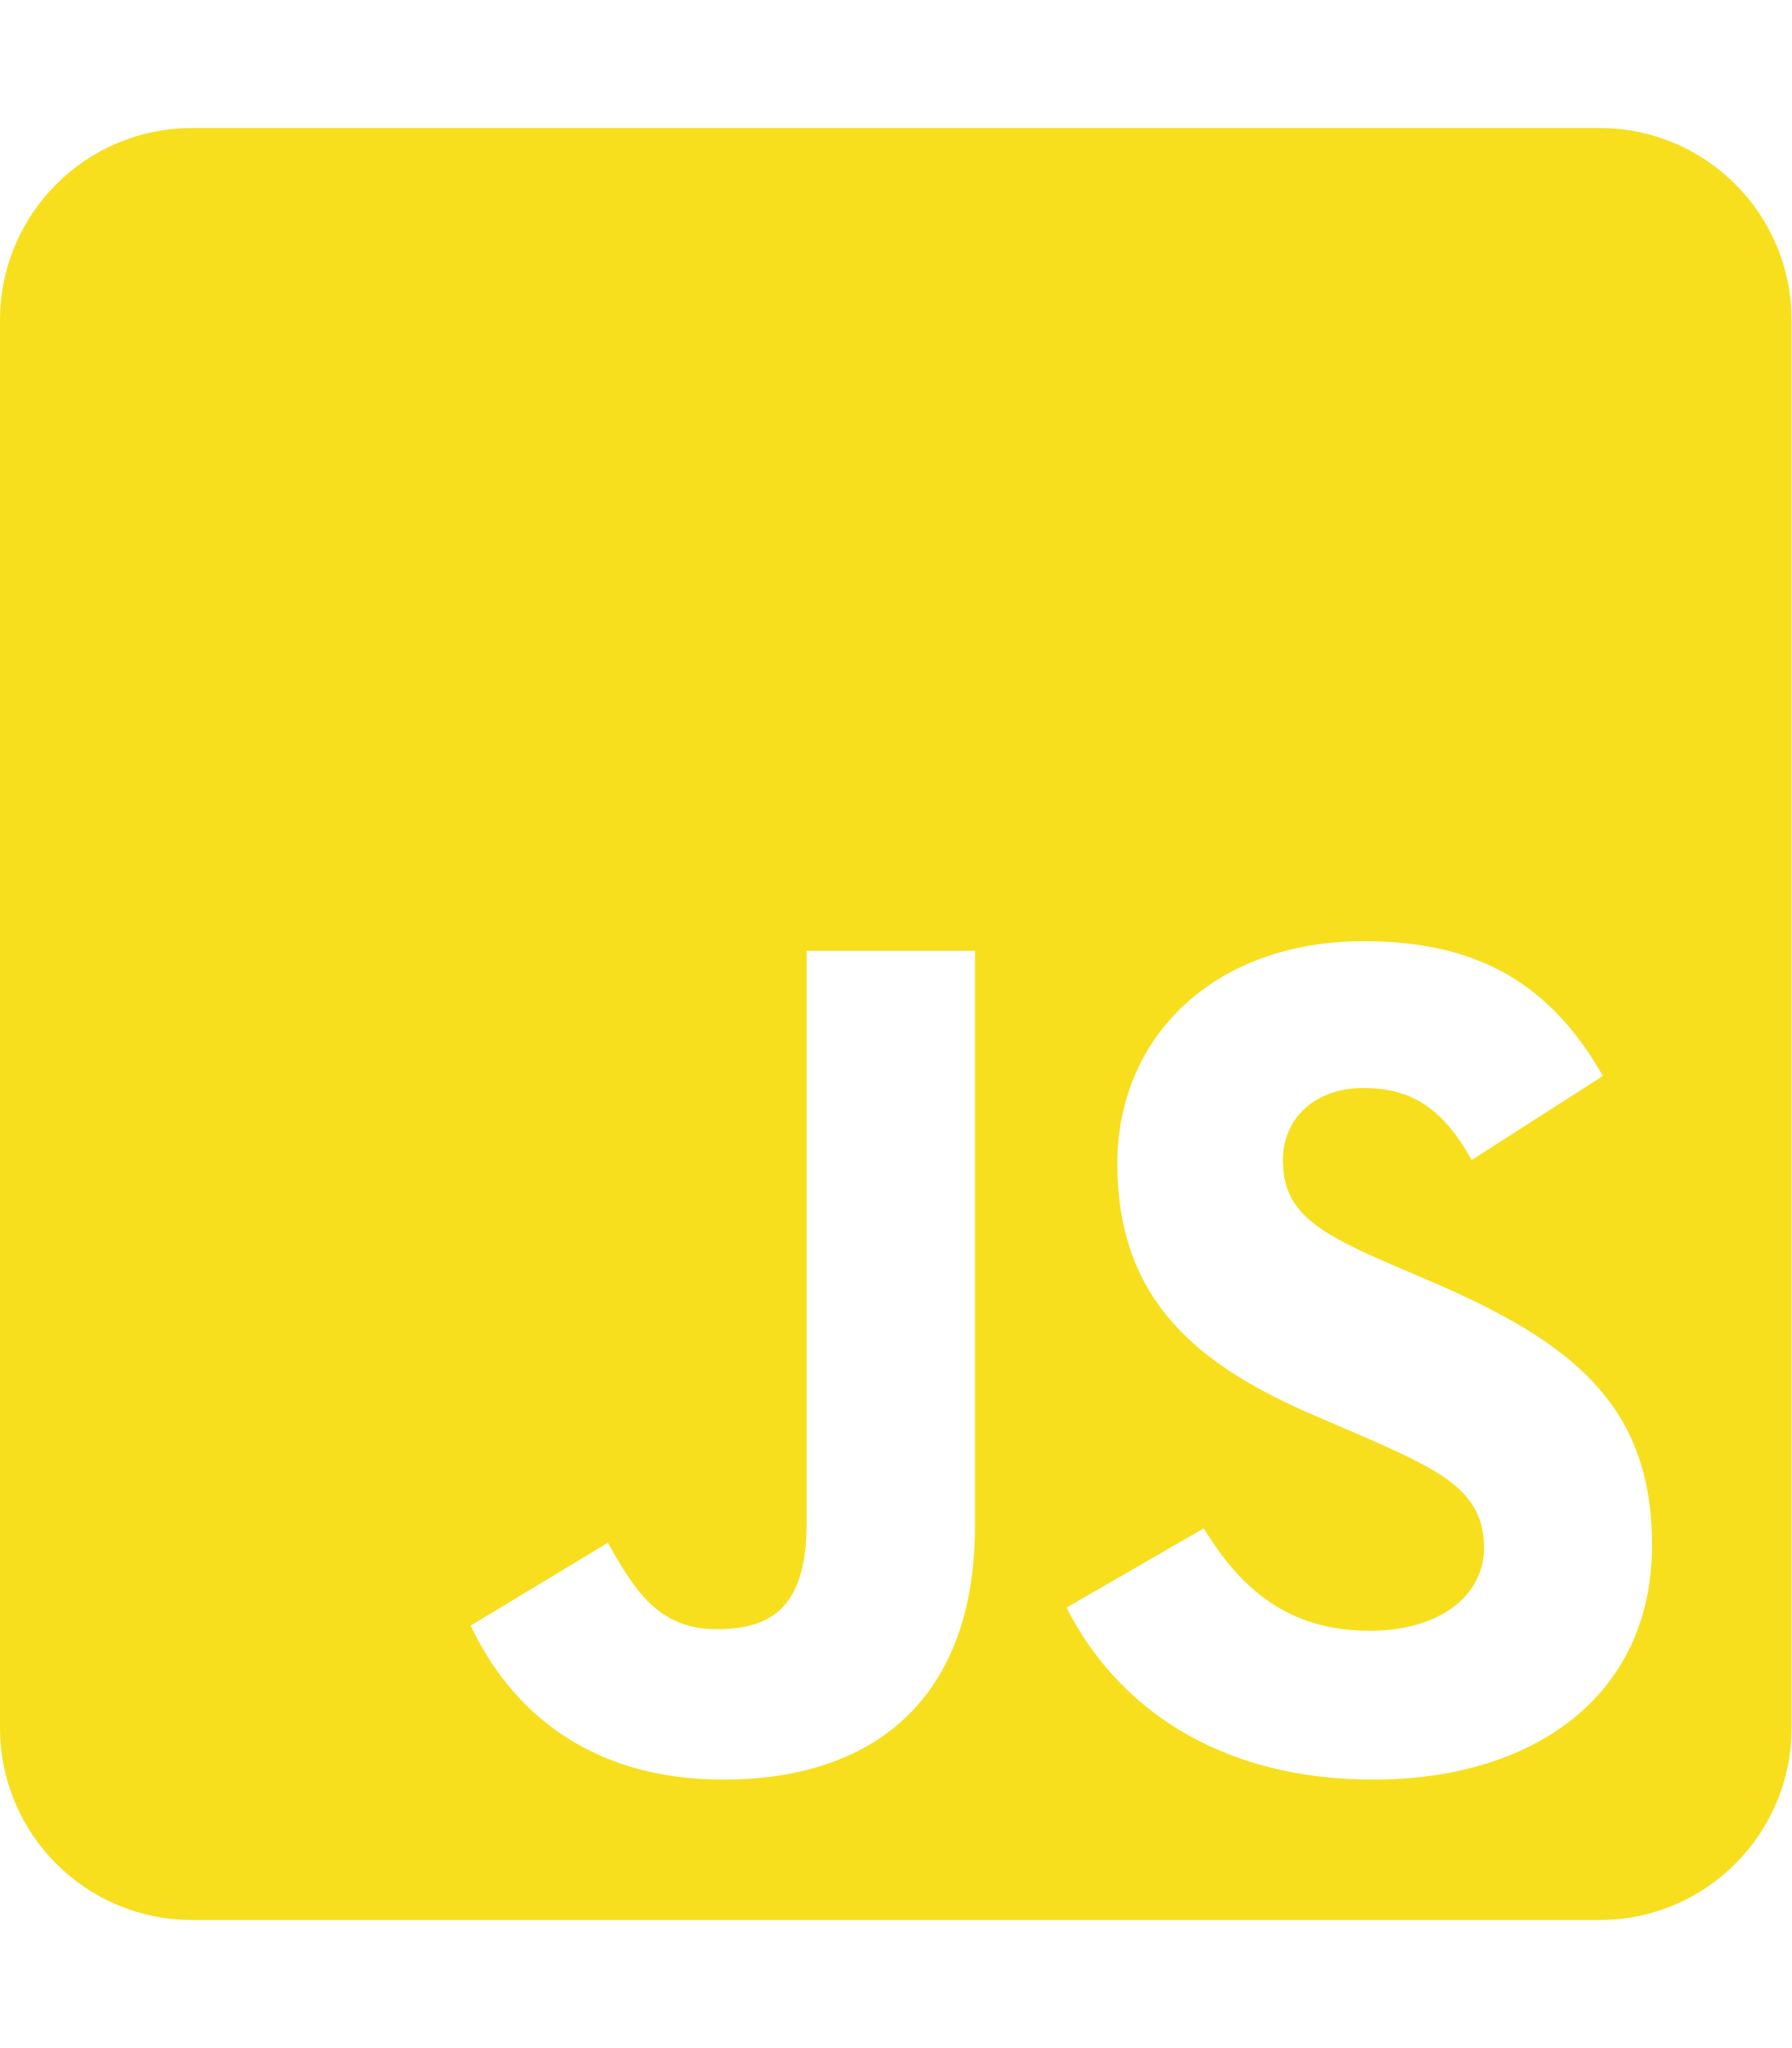
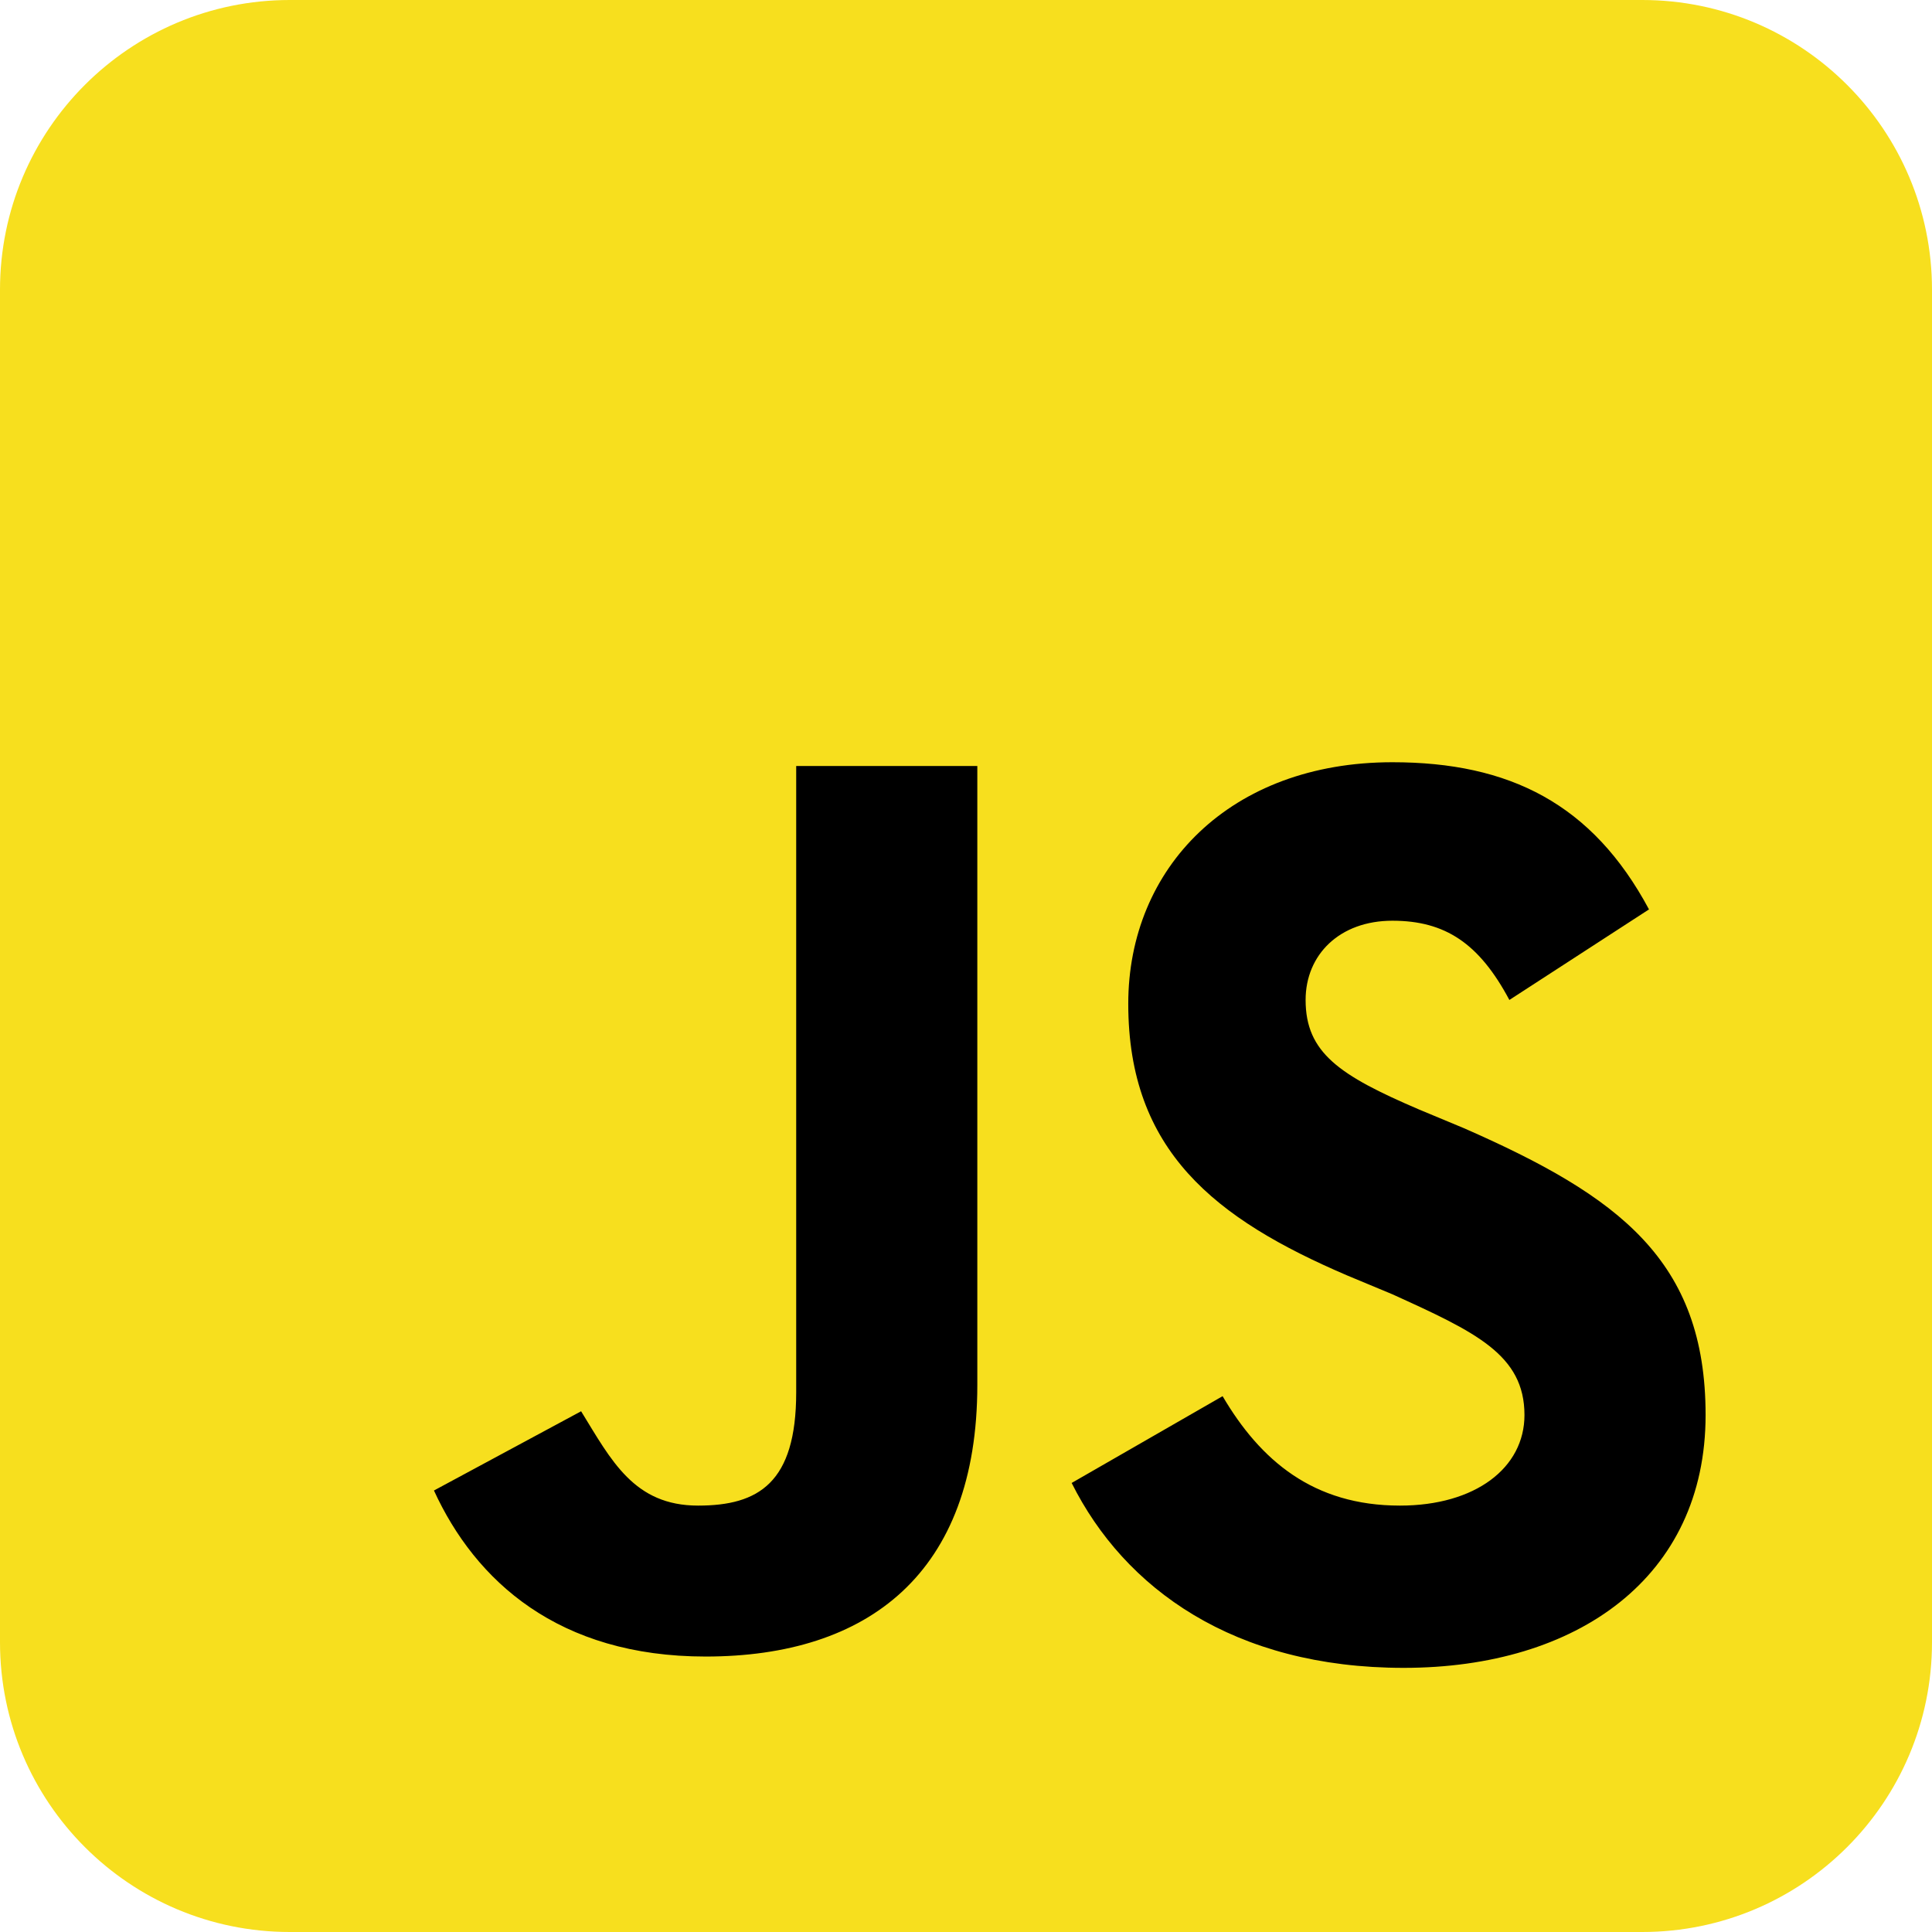
- <svg xmlns="http://www.w3.org/2000/svg" stroke="currentColor" fill="currentColor" stroke-width="0" viewBox="0 0 448 512" style="color: rgb(247, 223, 30);">
-   <path d="M400 32H48C21.5 32 0 53.5 0 80v352c0 26.5 21.5 48 48 48h352c26.5 0 48-21.5 48-48V80c0-26.5-21.5-48-48-48zM243.8 381.4c0 43.6-25.6 63.5-62.9 63.5-33.7 0-53.2-17.4-63.2-38.5l34.3-20.7c6.6 11.7 12.6 21.6 27.1 21.6 13.8 0 22.6-5.4 22.6-26.5V237.7h42.1v143.7zm99.6 63.5c-39.1 0-64.4-18.6-76.7-43l34.3-19.8c9 14.7 20.8 25.6 41.5 25.6 17.4 0 28.6-8.7 28.6-20.8 0-14.4-11.4-19.5-30.7-28l-10.5-4.5c-30.4-12.9-50.5-29.2-50.5-63.5 0-31.6 24.1-55.6 61.6-55.6 26.8 0 46 9.3 59.8 33.7L368 290c-7.2-12.9-15-18-27.1-18-12.3 0-20.1 7.8-20.1 18 0 12.6 7.8 17.7 25.9 25.6l10.5 4.5c35.8 15.3 55.9 31 55.9 66.2 0 37.8-29.8 58.6-69.7 58.6z" />
+ <svg xmlns="http://www.w3.org/2000/svg" aria-label="JavaScript" role="img" viewBox="0 0 512 512">
+   <rect width="512" height="512" rx="15%" fill="#f7df1e" />
+   <path d="M324 370c10 17 24 29 47 29c20 0 33-10 33 -24c0-16 -13 -22 -35 -32l-12-5c-35-15 -58 -33 -58 -72c0-36 27 -64 70 -64c31 0 53 11 68 39l-37 24c-8-15 -17 -21 -31 -21c-14 0-23 9 -23 21c0 14 9 20 30 29l12 5c41 18 64 35 64 76c0 43-34 67 -80 67c-45 0-74 -21 -88 -49zm-170 4c8 13 14 25 31 25c16 0 26-6 26 -30V203h48v164c0 50-29 72 -72 72c-39 0-61 -20 -72 -44z" />
</svg>
